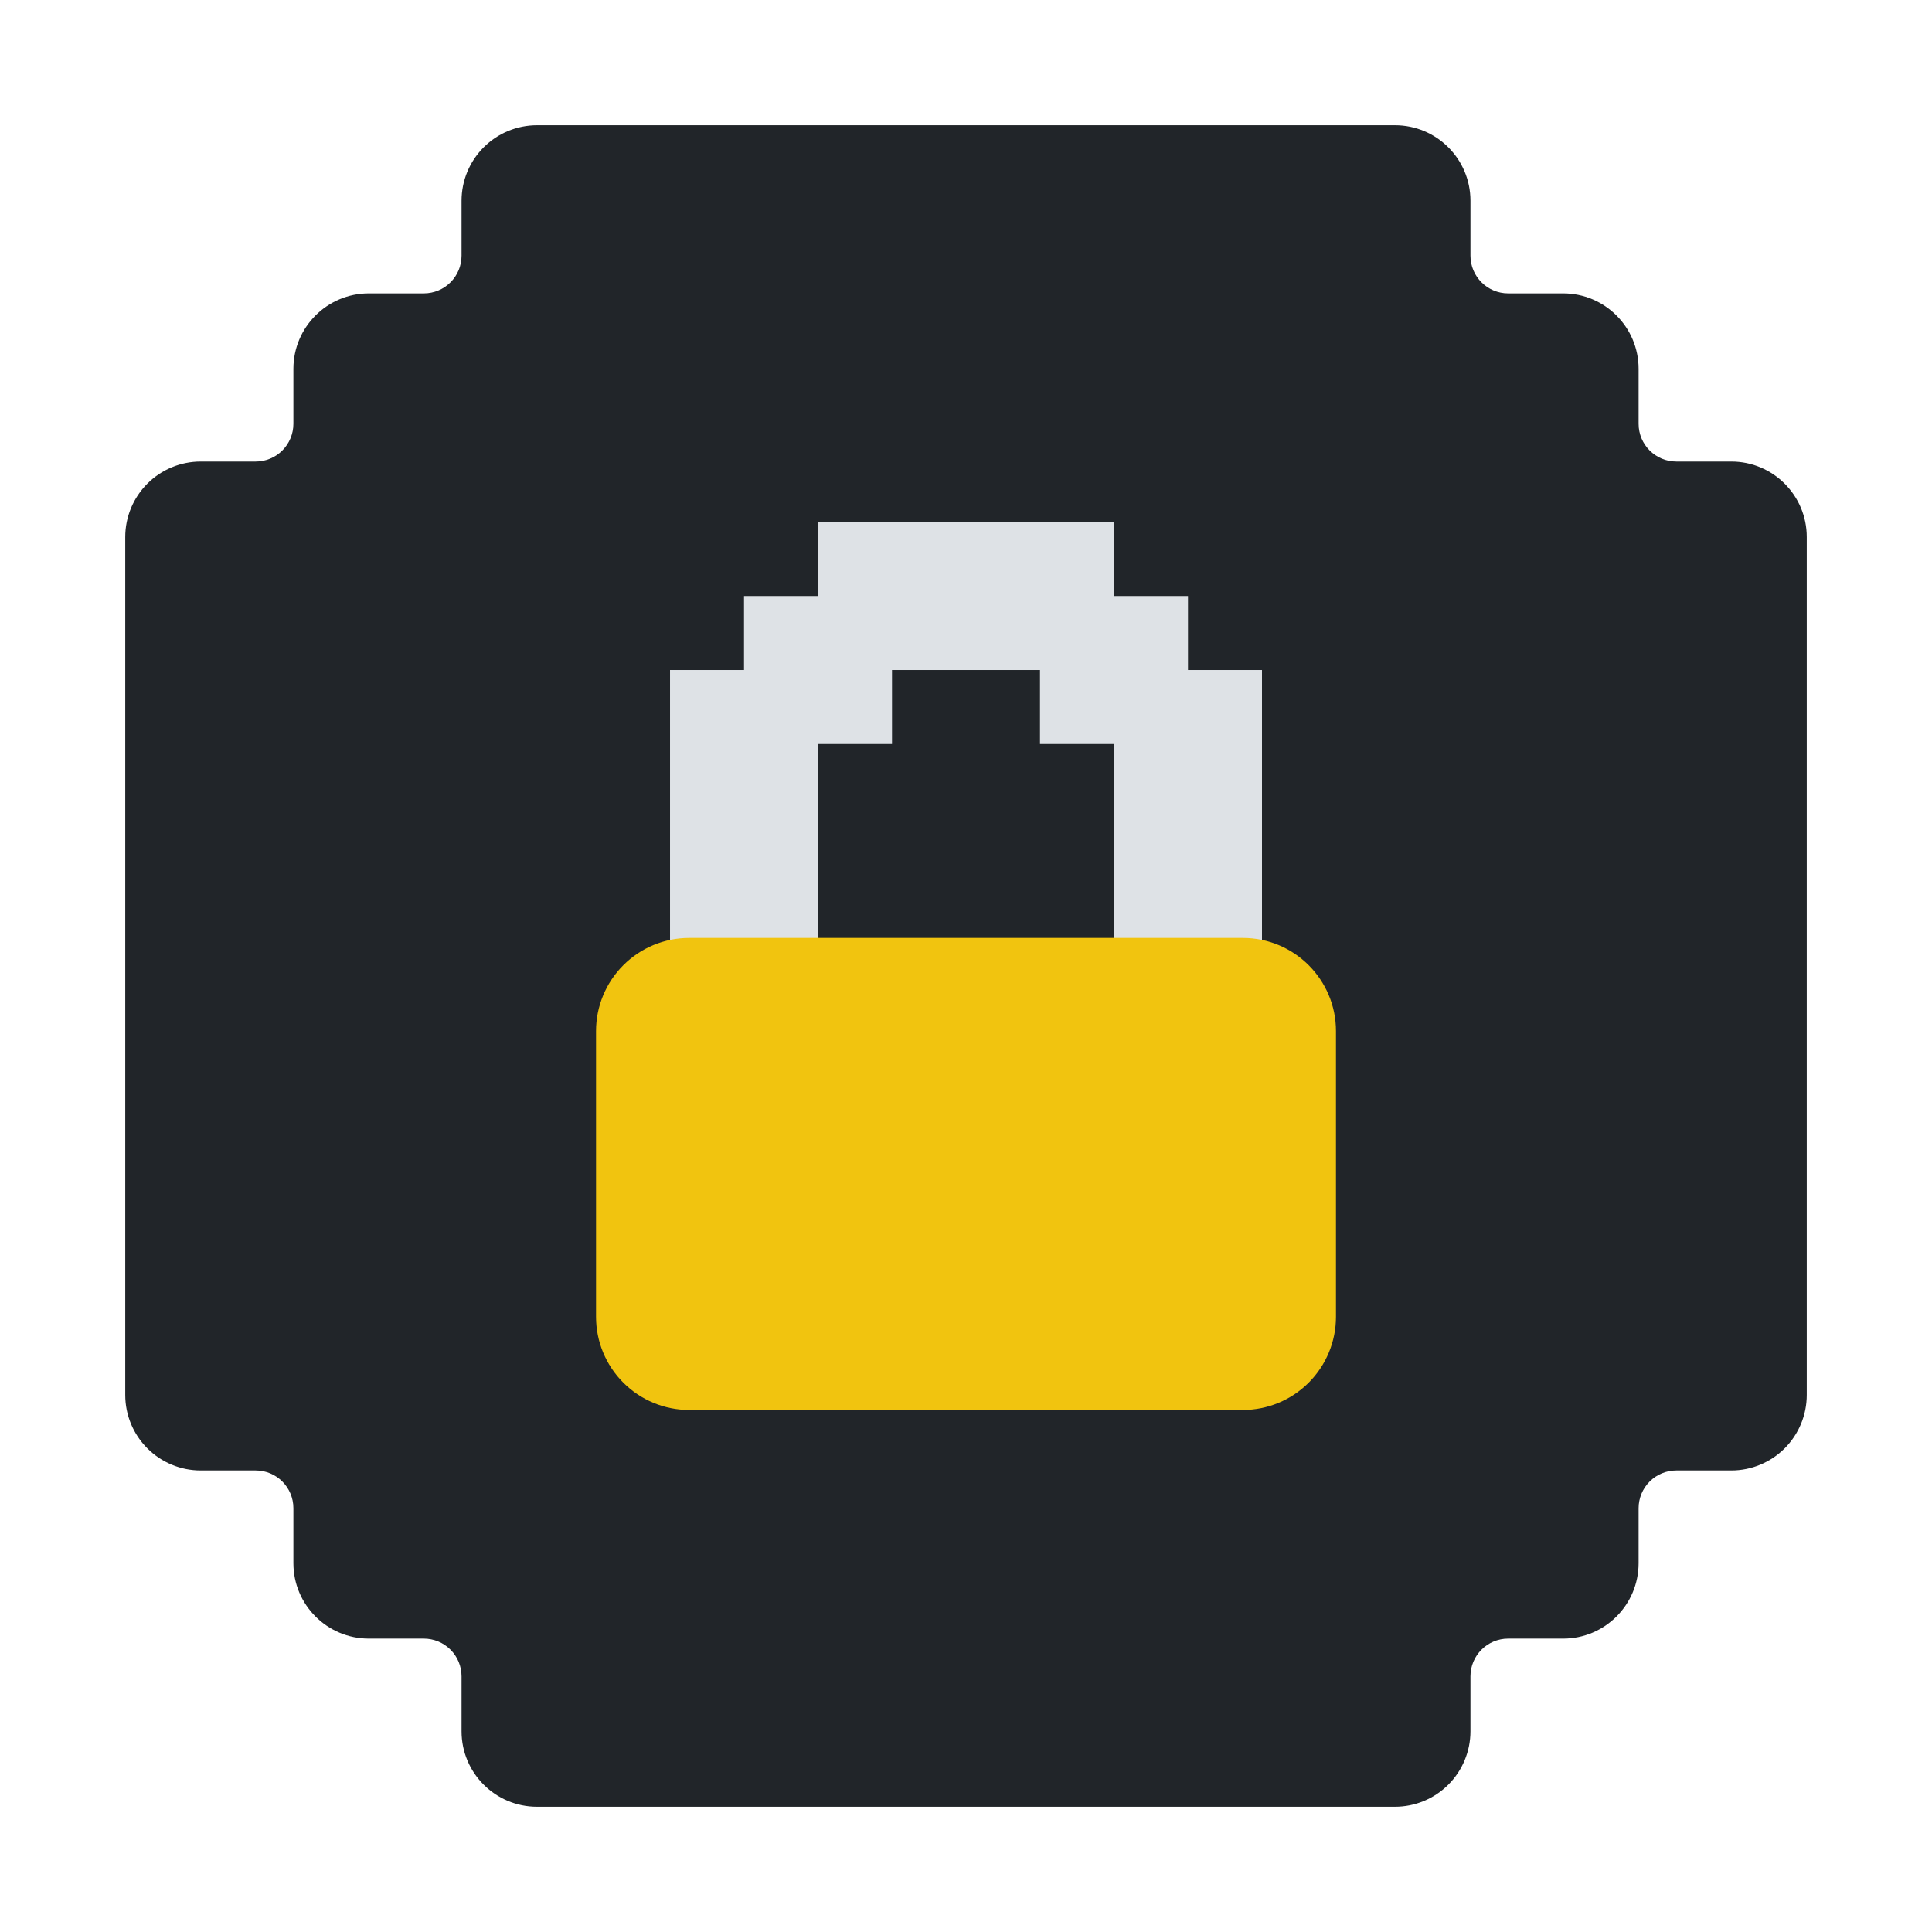
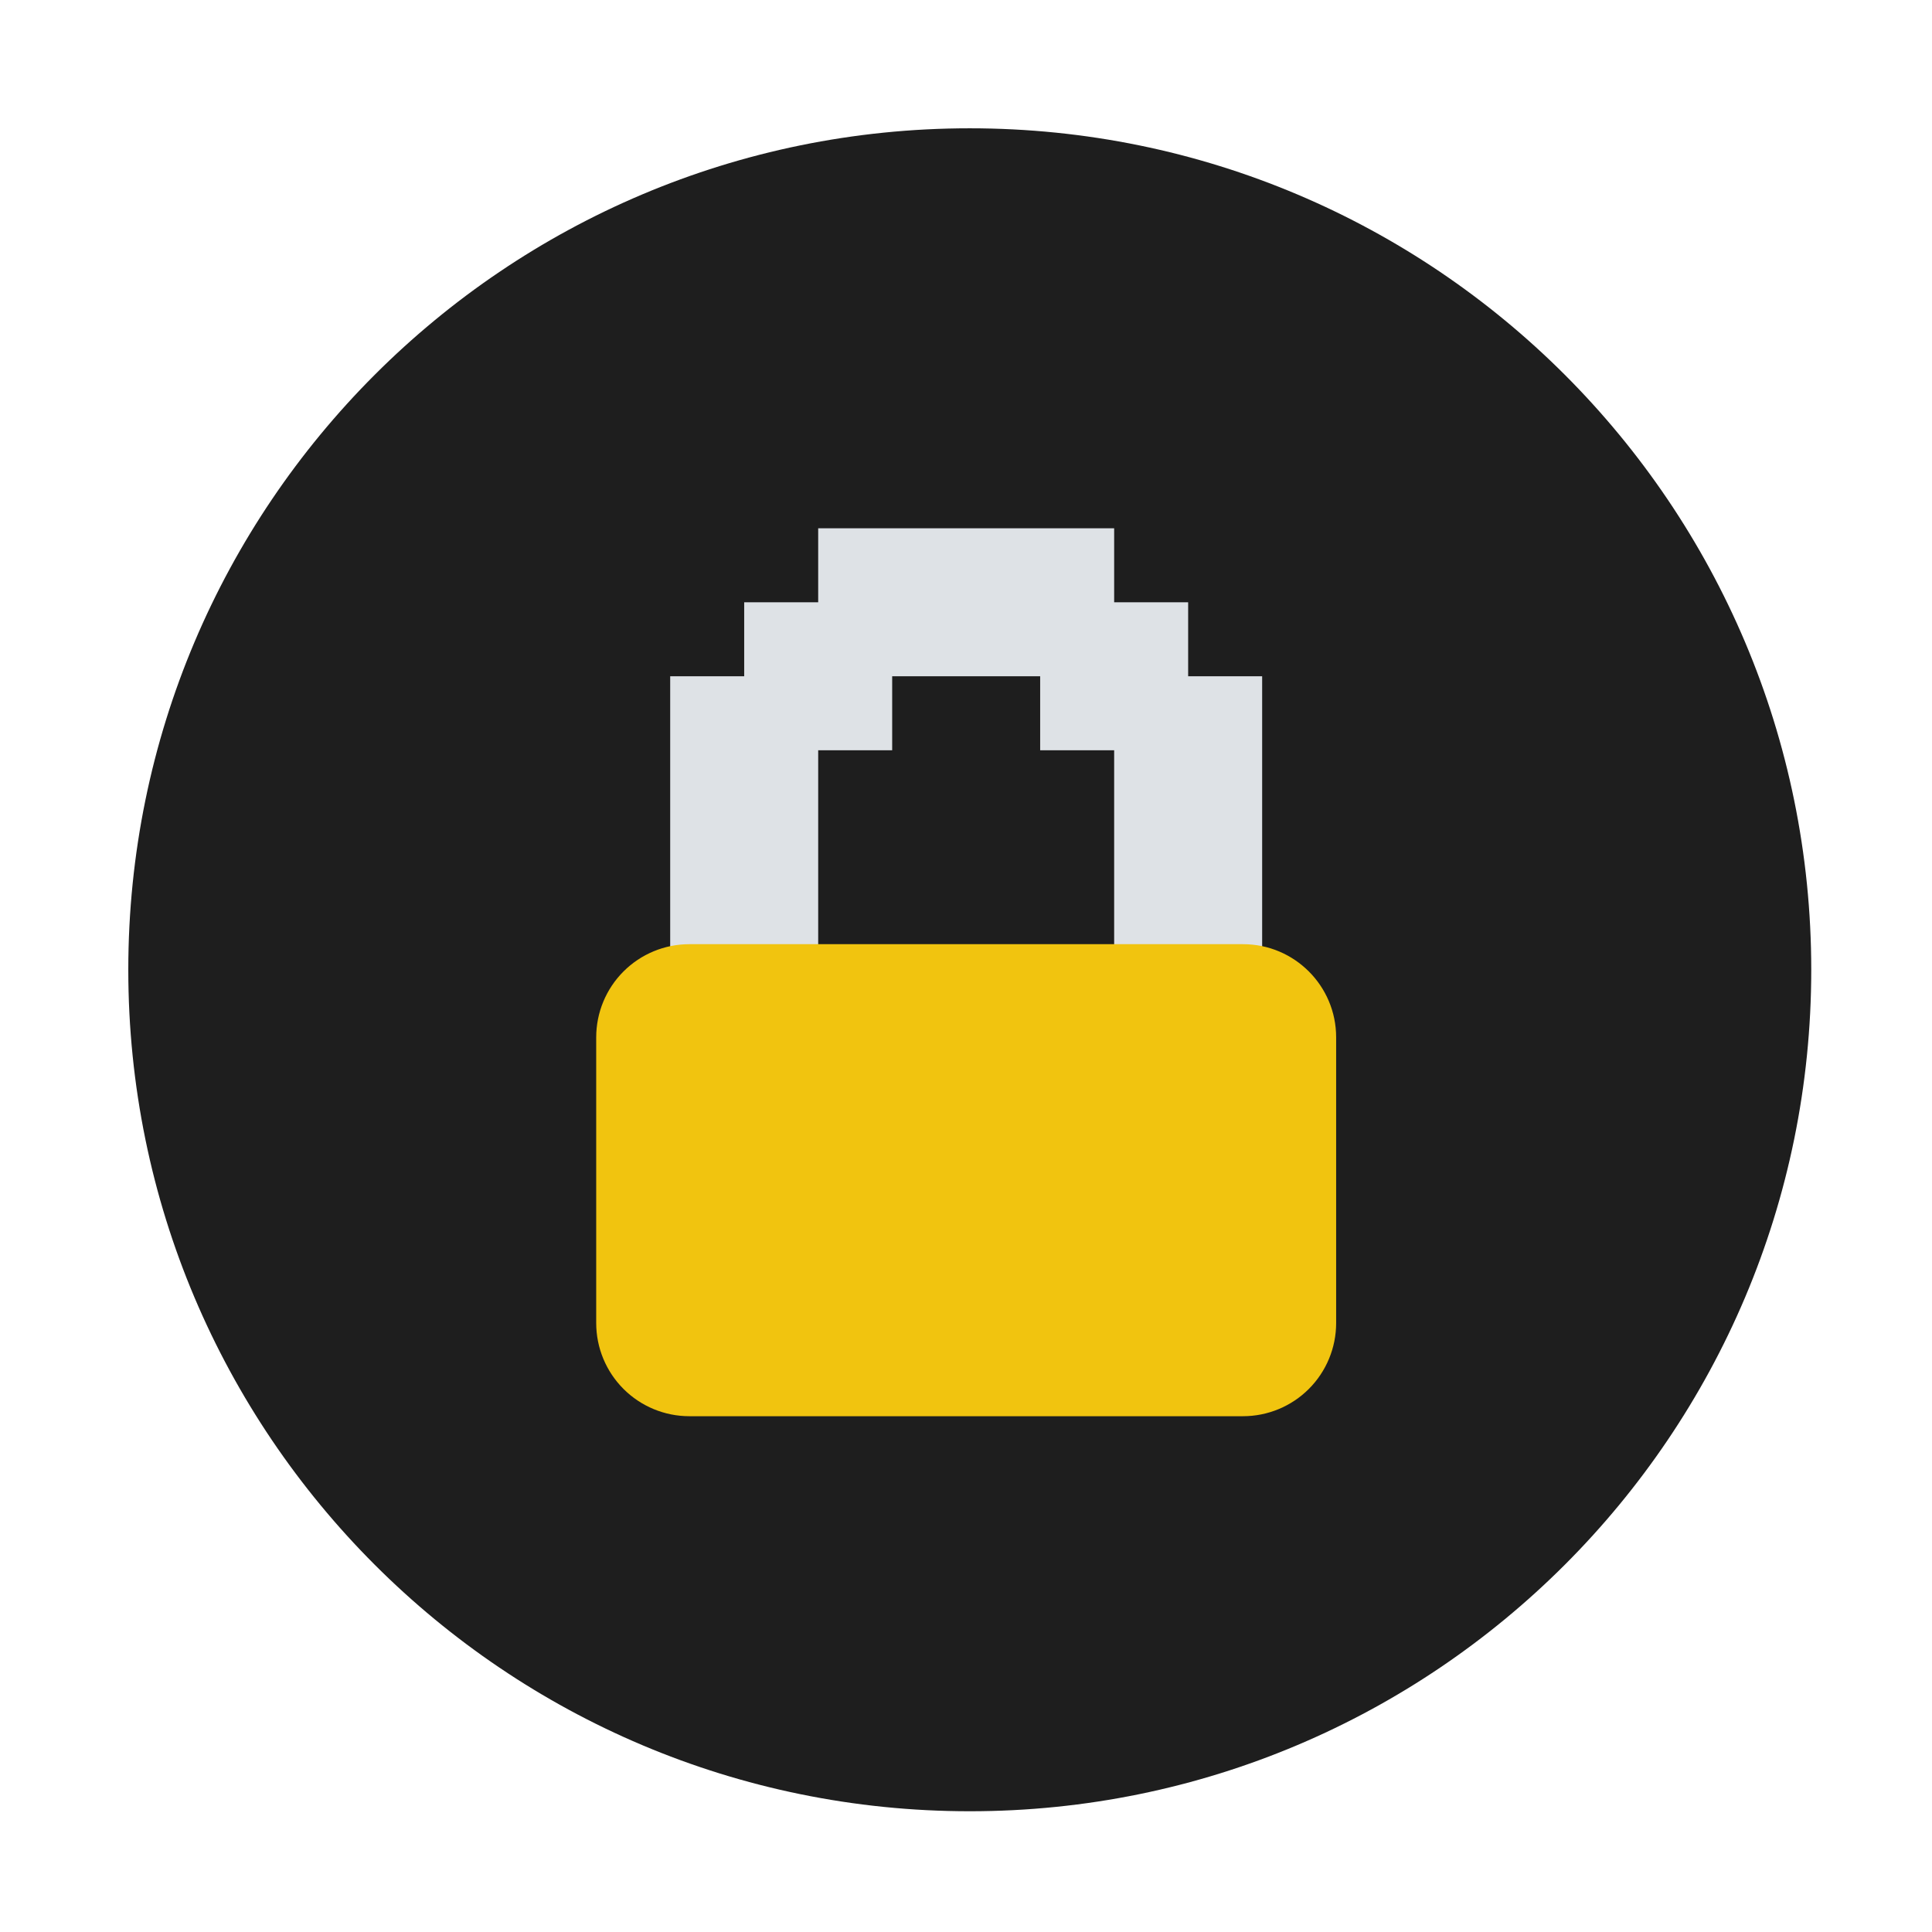
- <svg xmlns="http://www.w3.org/2000/svg" width="100%" height="100%" viewBox="0 0 256 256" version="1.1" xml:space="preserve" style="fill-rule:evenodd;clip-rule:evenodd;stroke-linejoin:round;stroke-miterlimit:2;">
-   <g transform="matrix(0.249228,0,0,0.249228,-31.5058,-31.5058)">
-     <path d="M322.524,282.4C300.364,282.4 282.4,300.364 282.4,322.524C282.4,332.648 282.4,343.088 282.4,351.738C282.4,357.059 280.287,362.162 276.524,365.924C272.762,369.687 267.659,371.8 262.338,371.8L233.124,371.8C222.483,371.8 212.277,376.028 204.752,383.552C197.227,391.077 193,401.283 193,411.924C193,511.412 193,768.589 193,868.076C193,878.718 197.227,888.924 204.752,896.448C212.277,903.973 222.483,908.2 233.124,908.2C243.248,908.2 253.688,908.2 262.338,908.2C273.418,908.2 282.4,917.182 282.4,928.262C282.4,936.912 282.4,947.353 282.4,957.476C282.4,979.636 300.364,997.6 322.524,997.6L351.738,997.6C357.059,997.6 362.162,999.714 365.924,1003.48C369.687,1007.24 371.8,1012.34 371.8,1017.66C371.8,1026.31 371.8,1036.75 371.8,1046.88C371.8,1069.04 389.764,1087 411.924,1087C511.411,1087 768.587,1087 868.074,1087C878.715,1087 888.921,1082.77 896.446,1075.25C903.97,1067.72 908.198,1057.52 908.198,1046.88C908.198,1036.75 908.198,1026.31 908.198,1017.66C908.198,1006.58 917.18,997.6 928.26,997.6C936.91,997.6 947.351,997.6 957.476,997.6C979.636,997.6 997.6,979.636 997.6,957.476C997.6,947.352 997.6,936.912 997.6,928.262C997.6,922.941 999.714,917.839 1003.48,914.076C1007.24,910.314 1012.34,908.2 1017.66,908.2C1026.31,908.2 1036.75,908.2 1046.88,908.2C1057.52,908.2 1067.72,903.973 1075.25,896.448C1082.77,888.924 1087,878.718 1087,868.076C1087,768.589 1087,511.412 1087,411.924C1087,389.764 1069.04,371.8 1046.88,371.8L1017.66,371.8C1006.58,371.8 997.6,362.818 997.6,351.738C997.6,343.088 997.6,332.648 997.6,322.524C997.6,300.364 979.636,282.4 957.476,282.4C947.352,282.4 936.912,282.4 928.262,282.4C917.182,282.4 908.2,273.418 908.2,262.339C908.199,253.688 908.199,243.247 908.199,233.123C908.198,210.963 890.234,193 868.075,193C768.589,193 511.412,193 411.924,193C401.283,193 391.077,197.227 383.552,204.752C376.028,212.277 371.8,222.482 371.8,233.124C371.8,243.248 371.8,253.688 371.8,262.338C371.8,273.418 362.818,282.4 351.738,282.4C343.088,282.4 332.648,282.4 322.524,282.4Z" style="fill:rgb(33,37,41);" />
-   </g>
-   <g transform="matrix(0.219342,0,0,0.219342,-12.3786,-12.3786)">
-     <path d="M461.2,640L461.2,461.2L505.9,461.2L505.9,416.5L550.6,416.5L550.6,371.8L729.4,371.8L729.4,416.5L774.1,416.5L774.1,461.2L818.8,461.2L818.8,640L729.4,640.001L729.4,505.9L684.7,505.9L684.7,461.2L595.3,461.2L595.3,505.9L550.6,505.9L550.6,640L461.2,640Z" style="fill:rgb(222,226,230);" />
-   </g>
-   <g transform="matrix(0.219342,0,0,0.233209,-12.3786,-24.9726)">
-     <path d="M472.778,640.001C457.853,640.001 443.538,645.577 432.984,655.504C422.43,665.43 416.501,678.894 416.501,692.932C416.501,739.935 416.501,808.266 416.501,855.269C416.501,869.307 422.43,882.77 432.984,892.697C443.538,902.624 457.853,908.2 472.778,908.2C558.632,908.2 721.37,908.2 807.223,908.2C822.149,908.2 836.463,902.624 847.017,892.697C857.571,882.77 863.501,869.307 863.501,855.269C863.501,808.266 863.501,739.935 863.501,692.932C863.501,663.699 838.304,640.001 807.223,640.001C721.37,640.001 558.632,640.001 472.778,640.001Z" style="fill:rgb(241,196,15);" />
-   </g>
+ <svg xmlns="http://www.w3.org/2000/svg" width="256" height="256" viewBox="0 0 256 256" fill="none">
+   <rect x="17" y="17" width="223" height="223" rx="111.5" fill="#1E1E1E" />
+   <path fill-rule="evenodd" clip-rule="evenodd" d="M88.804 128.828V89.609H98.609V79.805H108.414V70H147.632V79.805H157.436V89.609H167.241V128.828L147.632 128.828V99.414H137.827V89.609H118.218V99.414H108.414V128.828H88.804Z" fill="#DEE2E6" />
+   <path fill-rule="evenodd" clip-rule="evenodd" d="M91.344 125.109C88.07 125.109 84.93 126.409 82.615 128.724C80.3 131.039 79 134.179 79 137.453C79 148.414 79 164.35 79 175.311C79 178.585 80.3 181.725 82.615 184.04C84.93 186.355 88.07 187.655 91.344 187.655C110.175 187.655 145.871 187.655 164.702 187.655C167.976 187.655 171.115 186.355 173.43 184.04C175.745 181.725 177.046 178.585 177.046 175.311C177.046 164.35 177.046 148.414 177.046 137.453C177.046 130.635 171.519 125.109 164.702 125.109C145.871 125.109 110.175 125.109 91.344 125.109Z" fill="#F1C40F" />
</svg>
